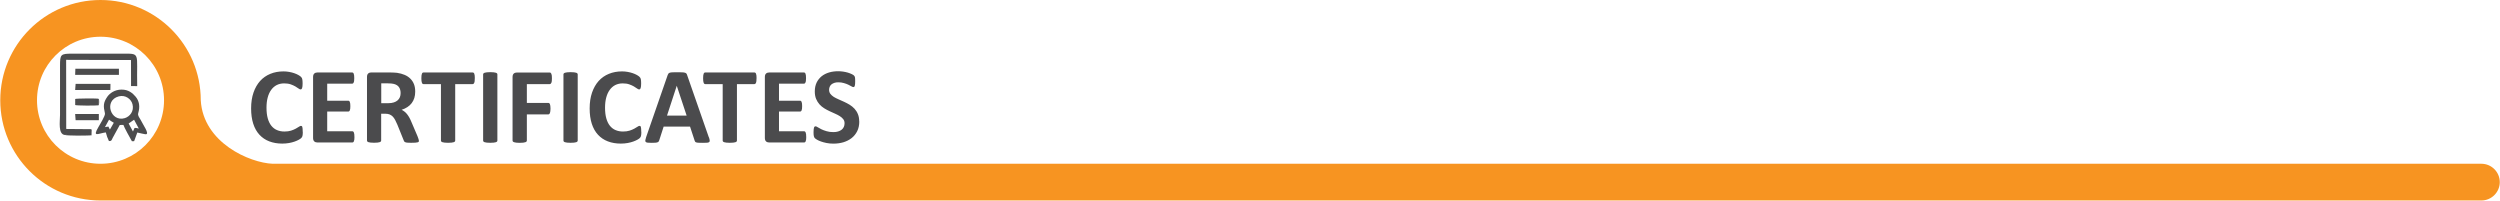
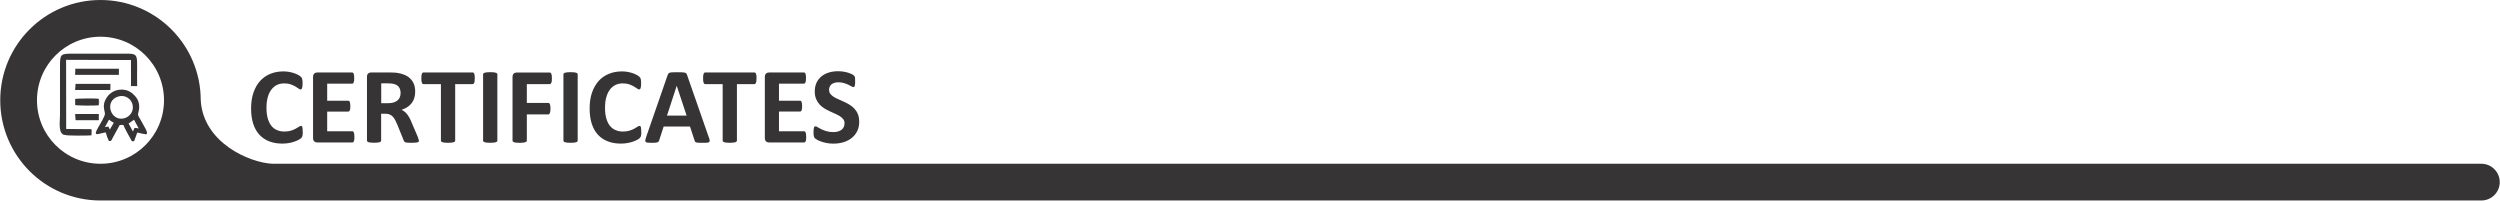
- <svg xmlns="http://www.w3.org/2000/svg" xml:space="preserve" width="5.761in" height="0.462in" version="1.1" style="shape-rendering:geometricPrecision; text-rendering:geometricPrecision; image-rendering:optimizeQuality; fill-rule:evenodd; clip-rule:evenodd" viewBox="0 0 596.17 47.82">
+ <svg xmlns="http://www.w3.org/2000/svg" xml:space="preserve" width="5.761in" height="0.462in" version="1.1" style="shape-rendering:geometricPrecision; text-rendering:geometricPrecision; image-rendering:optimizeQuality; fill-rule:evenodd; clip-rule:evenodd" viewBox="0 0 10944.87 877.89">
  <defs>
    <style type="text/css">
   
-     .fil1 {fill:#4B4B4D}
-     .fil2 {fill:#4C4C4D}
-     .fil0 {fill:#F79421}
+     .fil0 {fill:#373435}
   
  </style>
  </defs>
  <g id="Layer_x0020_1">
-     <g id="_2180988890464">
-       <path class="fil0" d="M23.91 0c13.21,0 23.91,10.7 23.91,23.91 0.58,10.16 11.71,14.93 17.14,15.15l526.84 0c2.41,0 4.38,1.97 4.38,4.38l0 0c0,2.41 -1.97,4.38 -4.38,4.38l-567.89 -0c-13.21,0 -23.91,-10.7 -23.91,-23.91 0,-13.21 10.7,-23.91 23.91,-23.91zm0 8.76c8.37,0 15.15,6.78 15.15,15.15 0,8.37 -6.78,15.15 -15.15,15.15 -8.37,0 -15.15,-6.78 -15.15,-15.15 0,-8.37 6.78,-15.15 15.15,-15.15z" />
-       <path class="fil1" d="M72.16 31.46c0,0.22 -0,0.4 -0.02,0.55 -0.01,0.15 -0.04,0.28 -0.06,0.39 -0.02,0.11 -0.06,0.2 -0.1,0.28 -0.04,0.07 -0.11,0.16 -0.21,0.26 -0.09,0.1 -0.28,0.22 -0.55,0.38 -0.27,0.15 -0.6,0.3 -0.99,0.44 -0.39,0.14 -0.84,0.26 -1.34,0.35 -0.5,0.09 -1.05,0.14 -1.63,0.14 -1.14,0 -2.17,-0.18 -3.09,-0.53 -0.92,-0.35 -1.7,-0.88 -2.35,-1.58 -0.65,-0.7 -1.14,-1.57 -1.48,-2.62 -0.34,-1.05 -0.51,-2.27 -0.51,-3.66 0,-1.42 0.19,-2.68 0.57,-3.78 0.38,-1.1 0.91,-2.02 1.58,-2.77 0.68,-0.75 1.49,-1.31 2.44,-1.7 0.95,-0.39 1.99,-0.58 3.14,-0.58 0.46,0 0.91,0.04 1.34,0.12 0.43,0.07 0.83,0.18 1.19,0.3 0.37,0.12 0.69,0.27 0.99,0.43 0.29,0.17 0.5,0.31 0.61,0.42 0.11,0.12 0.19,0.22 0.24,0.29 0.04,0.08 0.08,0.18 0.1,0.29 0.03,0.12 0.05,0.26 0.06,0.43 0.01,0.16 0.02,0.36 0.02,0.6 0,0.26 -0.01,0.48 -0.03,0.66 -0.02,0.18 -0.05,0.33 -0.09,0.44 -0.04,0.11 -0.1,0.19 -0.15,0.24 -0.06,0.05 -0.13,0.08 -0.21,0.08 -0.13,0 -0.29,-0.07 -0.49,-0.22 -0.2,-0.15 -0.45,-0.32 -0.77,-0.5 -0.31,-0.18 -0.69,-0.35 -1.12,-0.5 -0.43,-0.15 -0.95,-0.22 -1.55,-0.22 -0.66,0 -1.25,0.14 -1.77,0.4 -0.52,0.27 -0.96,0.66 -1.32,1.16 -0.37,0.51 -0.64,1.11 -0.83,1.83 -0.19,0.71 -0.28,1.51 -0.28,2.41 0,0.98 0.1,1.83 0.3,2.54 0.2,0.71 0.49,1.31 0.86,1.77 0.37,0.46 0.82,0.81 1.35,1.03 0.53,0.23 1.12,0.34 1.78,0.34 0.6,0 1.12,-0.07 1.56,-0.21 0.44,-0.14 0.81,-0.3 1.12,-0.47 0.32,-0.17 0.57,-0.33 0.77,-0.46 0.2,-0.14 0.36,-0.21 0.47,-0.21 0.08,0 0.15,0.02 0.2,0.05 0.05,0.04 0.1,0.1 0.13,0.21 0.03,0.1 0.06,0.25 0.07,0.43 0.02,0.19 0.03,0.44 0.03,0.75zm132.73 -2.49c0,0.88 -0.16,1.65 -0.49,2.31 -0.33,0.66 -0.77,1.21 -1.33,1.65 -0.56,0.44 -1.21,0.77 -1.96,1 -0.75,0.22 -1.55,0.33 -2.4,0.33 -0.58,0 -1.11,-0.05 -1.61,-0.15 -0.49,-0.1 -0.93,-0.21 -1.31,-0.35 -0.38,-0.13 -0.7,-0.27 -0.95,-0.42 -0.26,-0.15 -0.44,-0.28 -0.55,-0.39 -0.11,-0.11 -0.19,-0.28 -0.24,-0.49 -0.05,-0.21 -0.07,-0.51 -0.07,-0.91 0,-0.27 0.01,-0.49 0.03,-0.67 0.02,-0.18 0.04,-0.33 0.08,-0.44 0.04,-0.11 0.09,-0.19 0.15,-0.24 0.07,-0.05 0.14,-0.07 0.23,-0.07 0.12,0 0.29,0.07 0.51,0.22 0.22,0.14 0.5,0.3 0.85,0.47 0.34,0.17 0.76,0.33 1.24,0.47 0.48,0.15 1.03,0.22 1.66,0.22 0.41,0 0.78,-0.05 1.11,-0.15 0.33,-0.1 0.61,-0.24 0.84,-0.42 0.23,-0.18 0.4,-0.4 0.52,-0.66 0.12,-0.26 0.18,-0.56 0.18,-0.88 0,-0.38 -0.1,-0.7 -0.31,-0.97 -0.21,-0.27 -0.48,-0.51 -0.81,-0.72 -0.33,-0.21 -0.71,-0.41 -1.13,-0.59 -0.42,-0.18 -0.85,-0.38 -1.3,-0.59 -0.45,-0.21 -0.88,-0.44 -1.3,-0.7 -0.42,-0.26 -0.8,-0.57 -1.13,-0.94 -0.33,-0.37 -0.6,-0.8 -0.81,-1.3 -0.21,-0.5 -0.31,-1.1 -0.31,-1.79 0,-0.8 0.15,-1.5 0.44,-2.11 0.29,-0.6 0.7,-1.1 1.2,-1.51 0.51,-0.4 1.1,-0.7 1.78,-0.9 0.68,-0.2 1.41,-0.29 2.17,-0.29 0.39,0 0.79,0.03 1.18,0.09 0.4,0.06 0.77,0.14 1.11,0.24 0.34,0.11 0.65,0.22 0.92,0.35 0.26,0.13 0.44,0.24 0.53,0.33 0.08,0.08 0.14,0.16 0.17,0.22 0.03,0.06 0.06,0.14 0.08,0.24 0.02,0.1 0.04,0.22 0.04,0.37 0.01,0.15 0.01,0.33 0.01,0.56 0,0.25 -0,0.46 -0.02,0.63 -0.01,0.17 -0.04,0.31 -0.07,0.43 -0.03,0.11 -0.07,0.19 -0.13,0.24 -0.06,0.05 -0.13,0.08 -0.23,0.08 -0.09,0 -0.24,-0.06 -0.45,-0.18 -0.21,-0.12 -0.46,-0.25 -0.76,-0.4 -0.3,-0.14 -0.65,-0.27 -1.05,-0.38 -0.4,-0.12 -0.83,-0.18 -1.3,-0.18 -0.37,0 -0.69,0.04 -0.97,0.14 -0.27,0.09 -0.5,0.22 -0.69,0.37 -0.18,0.16 -0.33,0.35 -0.41,0.57 -0.09,0.22 -0.14,0.46 -0.14,0.71 0,0.37 0.1,0.69 0.3,0.96 0.2,0.27 0.48,0.51 0.81,0.73 0.34,0.21 0.73,0.4 1.16,0.59 0.43,0.18 0.87,0.38 1.32,0.59 0.45,0.21 0.89,0.44 1.32,0.7 0.43,0.26 0.81,0.58 1.15,0.94 0.33,0.37 0.61,0.79 0.81,1.29 0.21,0.49 0.31,1.07 0.31,1.74zm-12.65 3.68c0,0.25 -0.01,0.46 -0.03,0.63 -0.02,0.17 -0.05,0.3 -0.1,0.4 -0.04,0.11 -0.1,0.18 -0.16,0.23 -0.06,0.05 -0.14,0.07 -0.21,0.07l-8.37 0c-0.28,0 -0.52,-0.08 -0.71,-0.25 -0.19,-0.17 -0.29,-0.44 -0.29,-0.82l0 -14.55c0,-0.38 0.1,-0.65 0.29,-0.82 0.19,-0.17 0.43,-0.25 0.71,-0.25l8.33 0c0.07,0 0.15,0.02 0.21,0.07 0.06,0.04 0.11,0.12 0.15,0.22 0.04,0.11 0.07,0.25 0.1,0.41 0.02,0.17 0.03,0.38 0.03,0.64 0,0.24 -0.01,0.44 -0.03,0.62 -0.02,0.17 -0.05,0.3 -0.1,0.4 -0.04,0.11 -0.1,0.18 -0.15,0.23 -0.06,0.05 -0.13,0.07 -0.21,0.07l-5.96 0 0 4.07 5.02 0c0.08,0 0.15,0.02 0.21,0.07 0.07,0.05 0.12,0.12 0.16,0.22 0.04,0.1 0.07,0.23 0.1,0.4 0.02,0.17 0.03,0.37 0.03,0.61 0,0.25 -0.01,0.46 -0.03,0.62 -0.02,0.16 -0.05,0.29 -0.1,0.39 -0.04,0.1 -0.1,0.17 -0.16,0.21 -0.06,0.04 -0.13,0.07 -0.21,0.07l-5.02 0 0 4.7 5.99 0c0.08,0 0.15,0.02 0.21,0.07 0.07,0.05 0.12,0.12 0.16,0.23 0.04,0.1 0.07,0.24 0.1,0.4 0.02,0.17 0.03,0.38 0.03,0.63zm-11.86 -13.97c0,0.25 -0.01,0.46 -0.03,0.64 -0.02,0.18 -0.05,0.32 -0.1,0.42 -0.04,0.11 -0.1,0.19 -0.16,0.24 -0.06,0.05 -0.14,0.08 -0.21,0.08l-4.17 0 0 13.46c0,0.08 -0.03,0.16 -0.08,0.23 -0.06,0.07 -0.15,0.12 -0.28,0.17 -0.13,0.04 -0.3,0.07 -0.52,0.1 -0.22,0.03 -0.49,0.04 -0.82,0.04 -0.33,0 -0.6,-0.01 -0.82,-0.04 -0.22,-0.03 -0.4,-0.06 -0.52,-0.1 -0.13,-0.04 -0.22,-0.1 -0.28,-0.17 -0.06,-0.07 -0.08,-0.15 -0.08,-0.23l0 -13.46 -4.17 0c-0.08,0 -0.16,-0.03 -0.22,-0.08 -0.06,-0.05 -0.11,-0.13 -0.15,-0.24 -0.04,-0.11 -0.07,-0.25 -0.1,-0.42 -0.02,-0.18 -0.03,-0.39 -0.03,-0.64 0,-0.26 0.01,-0.48 0.03,-0.66 0.02,-0.18 0.06,-0.33 0.1,-0.43 0.04,-0.11 0.1,-0.18 0.15,-0.23 0.06,-0.05 0.14,-0.07 0.22,-0.07l11.75 0c0.07,0 0.15,0.02 0.21,0.07 0.07,0.05 0.12,0.12 0.16,0.23 0.04,0.11 0.07,0.25 0.1,0.43 0.02,0.18 0.03,0.4 0.03,0.66zm-11.36 14.04c0.1,0.31 0.17,0.55 0.19,0.74 0.03,0.18 -0.01,0.32 -0.1,0.41 -0.1,0.09 -0.26,0.15 -0.51,0.17 -0.24,0.02 -0.57,0.03 -0.99,0.03 -0.44,0 -0.78,-0 -1.03,-0.02 -0.25,-0.01 -0.43,-0.04 -0.56,-0.08 -0.13,-0.04 -0.22,-0.09 -0.27,-0.16 -0.05,-0.07 -0.1,-0.16 -0.13,-0.27l-1.1 -3.35 -6.29 0 -1.05 3.26c-0.04,0.12 -0.08,0.22 -0.14,0.3 -0.05,0.08 -0.15,0.15 -0.27,0.19 -0.12,0.05 -0.3,0.08 -0.53,0.1 -0.23,0.02 -0.53,0.03 -0.9,0.03 -0.4,0 -0.7,-0.01 -0.93,-0.04 -0.22,-0.03 -0.38,-0.09 -0.46,-0.18 -0.09,-0.1 -0.12,-0.24 -0.09,-0.42 0.03,-0.18 0.09,-0.42 0.19,-0.72l5.14 -14.81c0.05,-0.15 0.11,-0.26 0.18,-0.35 0.07,-0.09 0.18,-0.16 0.33,-0.21 0.15,-0.05 0.36,-0.08 0.63,-0.09 0.26,-0.01 0.62,-0.02 1.06,-0.02 0.51,0 0.91,0 1.21,0.02 0.3,0.01 0.54,0.04 0.7,0.09 0.17,0.05 0.29,0.12 0.36,0.21 0.07,0.1 0.14,0.22 0.18,0.39l5.16 14.8zm-7.66 -12.25l-0.01 0 -2.32 7.1 4.68 0 -2.35 -7.1zm-8.45 10.99c0,0.22 -0,0.4 -0.02,0.55 -0.01,0.15 -0.04,0.28 -0.06,0.39 -0.02,0.11 -0.06,0.2 -0.1,0.28 -0.04,0.07 -0.11,0.16 -0.21,0.26 -0.09,0.1 -0.28,0.22 -0.55,0.38 -0.27,0.15 -0.6,0.3 -0.99,0.44 -0.39,0.14 -0.84,0.26 -1.34,0.35 -0.5,0.09 -1.05,0.14 -1.63,0.14 -1.14,0 -2.17,-0.18 -3.09,-0.53 -0.92,-0.35 -1.7,-0.88 -2.35,-1.58 -0.65,-0.7 -1.14,-1.57 -1.48,-2.62 -0.34,-1.05 -0.51,-2.27 -0.51,-3.66 0,-1.42 0.19,-2.68 0.57,-3.78 0.38,-1.1 0.91,-2.02 1.58,-2.77 0.68,-0.75 1.49,-1.31 2.44,-1.7 0.95,-0.39 1.99,-0.58 3.14,-0.58 0.46,0 0.91,0.04 1.34,0.12 0.43,0.07 0.83,0.18 1.19,0.3 0.37,0.12 0.69,0.27 0.99,0.43 0.29,0.17 0.5,0.31 0.61,0.42 0.11,0.12 0.19,0.22 0.24,0.29 0.04,0.08 0.08,0.18 0.1,0.29 0.03,0.12 0.05,0.26 0.06,0.43 0.01,0.16 0.02,0.36 0.02,0.6 0,0.26 -0.01,0.48 -0.03,0.66 -0.02,0.18 -0.05,0.33 -0.09,0.44 -0.04,0.11 -0.1,0.19 -0.15,0.24 -0.06,0.05 -0.13,0.08 -0.21,0.08 -0.13,0 -0.29,-0.07 -0.49,-0.22 -0.2,-0.15 -0.45,-0.32 -0.77,-0.5 -0.31,-0.18 -0.69,-0.35 -1.12,-0.5 -0.43,-0.15 -0.95,-0.22 -1.55,-0.22 -0.66,0 -1.25,0.14 -1.77,0.4 -0.52,0.27 -0.96,0.66 -1.32,1.16 -0.37,0.51 -0.64,1.11 -0.83,1.83 -0.19,0.71 -0.28,1.51 -0.28,2.41 0,0.98 0.1,1.83 0.3,2.54 0.2,0.71 0.49,1.31 0.86,1.77 0.37,0.46 0.82,0.81 1.35,1.03 0.53,0.23 1.12,0.34 1.78,0.34 0.6,0 1.12,-0.07 1.56,-0.21 0.44,-0.14 0.81,-0.3 1.12,-0.47 0.32,-0.17 0.57,-0.33 0.77,-0.46 0.2,-0.14 0.36,-0.21 0.47,-0.21 0.08,0 0.15,0.02 0.2,0.05 0.05,0.04 0.1,0.1 0.13,0.21 0.03,0.1 0.06,0.25 0.07,0.43 0.02,0.19 0.03,0.44 0.03,0.75zm-15.18 2.06c0,0.08 -0.03,0.16 -0.08,0.23 -0.06,0.07 -0.15,0.12 -0.28,0.17 -0.13,0.04 -0.3,0.07 -0.51,0.1 -0.22,0.03 -0.49,0.04 -0.83,0.04 -0.33,0 -0.6,-0.01 -0.82,-0.04 -0.22,-0.03 -0.4,-0.06 -0.52,-0.1 -0.13,-0.04 -0.22,-0.1 -0.28,-0.17 -0.06,-0.07 -0.08,-0.15 -0.08,-0.23l0 -15.77c0,-0.08 0.03,-0.16 0.08,-0.23 0.06,-0.07 0.15,-0.12 0.29,-0.17 0.13,-0.04 0.3,-0.07 0.52,-0.1 0.22,-0.03 0.49,-0.04 0.81,-0.04 0.33,0 0.61,0.01 0.83,0.04 0.21,0.03 0.39,0.06 0.51,0.1 0.13,0.04 0.22,0.1 0.28,0.17 0.06,0.07 0.08,0.15 0.08,0.23l0 15.77zm-6.15 -14.84c0,0.26 -0.01,0.48 -0.03,0.65 -0.02,0.18 -0.06,0.32 -0.11,0.42 -0.05,0.1 -0.1,0.18 -0.16,0.23 -0.06,0.05 -0.13,0.08 -0.21,0.08l-5.47 0 0 4.49 5.13 0c0.08,0 0.15,0.02 0.21,0.07 0.06,0.04 0.11,0.11 0.16,0.22 0.05,0.11 0.08,0.24 0.1,0.41 0.02,0.17 0.04,0.39 0.04,0.65 0,0.26 -0.01,0.47 -0.04,0.64 -0.02,0.17 -0.05,0.31 -0.1,0.43 -0.05,0.11 -0.1,0.19 -0.16,0.24 -0.06,0.05 -0.13,0.07 -0.21,0.07l-5.13 0 0 6.22c0,0.09 -0.03,0.18 -0.08,0.25 -0.05,0.07 -0.14,0.12 -0.28,0.17 -0.13,0.05 -0.31,0.08 -0.52,0.11 -0.22,0.03 -0.49,0.04 -0.83,0.04 -0.33,0 -0.6,-0.01 -0.82,-0.04 -0.22,-0.03 -0.4,-0.06 -0.52,-0.11 -0.13,-0.04 -0.22,-0.11 -0.28,-0.17 -0.06,-0.07 -0.08,-0.15 -0.08,-0.25l0 -15.13c0,-0.38 0.1,-0.65 0.29,-0.82 0.19,-0.17 0.43,-0.25 0.72,-0.25l7.87 0c0.07,0 0.15,0.02 0.21,0.07 0.06,0.05 0.11,0.12 0.16,0.23 0.05,0.11 0.08,0.25 0.11,0.43 0.02,0.18 0.03,0.4 0.03,0.66zm-13.01 14.84c0,0.08 -0.03,0.16 -0.08,0.23 -0.06,0.07 -0.15,0.12 -0.28,0.17 -0.13,0.04 -0.3,0.07 -0.51,0.1 -0.22,0.03 -0.49,0.04 -0.83,0.04 -0.33,0 -0.6,-0.01 -0.82,-0.04 -0.22,-0.03 -0.4,-0.06 -0.52,-0.1 -0.13,-0.04 -0.22,-0.1 -0.28,-0.17 -0.06,-0.07 -0.08,-0.15 -0.08,-0.23l0 -15.77c0,-0.08 0.03,-0.16 0.08,-0.23 0.06,-0.07 0.15,-0.12 0.29,-0.17 0.13,-0.04 0.3,-0.07 0.52,-0.1 0.22,-0.03 0.49,-0.04 0.81,-0.04 0.33,0 0.61,0.01 0.83,0.04 0.21,0.03 0.39,0.06 0.51,0.1 0.13,0.04 0.22,0.1 0.28,0.17 0.06,0.07 0.08,0.15 0.08,0.23l0 15.77zm-5.39 -14.84c0,0.25 -0.01,0.46 -0.03,0.64 -0.02,0.18 -0.05,0.32 -0.1,0.42 -0.04,0.11 -0.1,0.19 -0.16,0.24 -0.06,0.05 -0.14,0.08 -0.21,0.08l-4.17 0 0 13.46c0,0.08 -0.03,0.16 -0.08,0.23 -0.06,0.07 -0.15,0.12 -0.28,0.17 -0.13,0.04 -0.3,0.07 -0.52,0.1 -0.22,0.03 -0.49,0.04 -0.82,0.04 -0.33,0 -0.6,-0.01 -0.82,-0.04 -0.22,-0.03 -0.4,-0.06 -0.52,-0.1 -0.13,-0.04 -0.22,-0.1 -0.28,-0.17 -0.06,-0.07 -0.08,-0.15 -0.08,-0.23l0 -13.46 -4.17 0c-0.08,0 -0.16,-0.03 -0.22,-0.08 -0.06,-0.05 -0.11,-0.13 -0.15,-0.24 -0.04,-0.11 -0.07,-0.25 -0.1,-0.42 -0.02,-0.18 -0.03,-0.39 -0.03,-0.64 0,-0.26 0.01,-0.48 0.03,-0.66 0.02,-0.18 0.06,-0.33 0.1,-0.43 0.04,-0.11 0.1,-0.18 0.15,-0.23 0.06,-0.05 0.14,-0.07 0.22,-0.07l11.75 0c0.07,0 0.15,0.02 0.21,0.07 0.07,0.05 0.12,0.12 0.16,0.23 0.04,0.11 0.07,0.25 0.1,0.43 0.02,0.18 0.03,0.4 0.03,0.66zm-13.31 14.86c0,0.09 -0.02,0.17 -0.05,0.24 -0.04,0.07 -0.11,0.12 -0.24,0.16 -0.13,0.04 -0.32,0.07 -0.57,0.09 -0.25,0.02 -0.59,0.03 -1.02,0.03 -0.36,0 -0.65,-0.01 -0.86,-0.03 -0.22,-0.02 -0.39,-0.05 -0.51,-0.1 -0.12,-0.05 -0.21,-0.11 -0.26,-0.18 -0.05,-0.07 -0.09,-0.16 -0.13,-0.26l-1.51 -3.74c-0.18,-0.42 -0.36,-0.8 -0.53,-1.13 -0.17,-0.33 -0.37,-0.6 -0.58,-0.82 -0.21,-0.22 -0.46,-0.38 -0.74,-0.5 -0.27,-0.11 -0.59,-0.17 -0.96,-0.17l-1.06 0 0 6.38c0,0.08 -0.03,0.16 -0.08,0.23 -0.06,0.07 -0.15,0.13 -0.28,0.17 -0.13,0.04 -0.3,0.07 -0.51,0.1 -0.21,0.03 -0.49,0.04 -0.82,0.04 -0.33,0 -0.6,-0.01 -0.82,-0.04 -0.22,-0.03 -0.39,-0.06 -0.52,-0.1 -0.13,-0.04 -0.22,-0.1 -0.27,-0.17 -0.05,-0.07 -0.08,-0.15 -0.08,-0.23l0 -15.16c0,-0.38 0.1,-0.65 0.29,-0.82 0.19,-0.17 0.43,-0.25 0.71,-0.25l4.32 0c0.44,0 0.8,0.01 1.08,0.03 0.28,0.02 0.54,0.04 0.77,0.06 0.67,0.1 1.27,0.26 1.81,0.49 0.54,0.23 0.99,0.53 1.37,0.91 0.37,0.37 0.66,0.81 0.86,1.32 0.2,0.51 0.29,1.1 0.29,1.76 0,0.55 -0.07,1.07 -0.21,1.52 -0.15,0.46 -0.35,0.87 -0.63,1.23 -0.27,0.36 -0.61,0.67 -1.02,0.94 -0.4,0.27 -0.87,0.48 -1.38,0.65 0.25,0.12 0.48,0.26 0.7,0.44 0.22,0.17 0.43,0.38 0.62,0.63 0.19,0.25 0.38,0.52 0.55,0.84 0.17,0.31 0.34,0.67 0.5,1.07l1.41 3.3c0.13,0.33 0.22,0.56 0.26,0.72 0.04,0.15 0.07,0.27 0.07,0.36zm-4.38 -11.33c0,-0.55 -0.12,-1.02 -0.37,-1.39 -0.25,-0.38 -0.66,-0.65 -1.23,-0.8 -0.17,-0.04 -0.37,-0.07 -0.59,-0.1 -0.22,-0.03 -0.52,-0.04 -0.91,-0.04l-1.52 0 0 4.73 1.73 0c0.48,0 0.9,-0.06 1.26,-0.18 0.37,-0.11 0.66,-0.28 0.91,-0.49 0.24,-0.21 0.42,-0.46 0.54,-0.75 0.12,-0.29 0.18,-0.62 0.18,-0.98zm-11.01 10.44c0,0.25 -0.01,0.46 -0.03,0.63 -0.02,0.17 -0.05,0.3 -0.1,0.4 -0.04,0.11 -0.1,0.18 -0.16,0.23 -0.06,0.05 -0.14,0.07 -0.21,0.07l-8.37 0c-0.28,0 -0.52,-0.08 -0.71,-0.25 -0.19,-0.17 -0.29,-0.44 -0.29,-0.82l0 -14.55c0,-0.38 0.1,-0.65 0.29,-0.82 0.19,-0.17 0.43,-0.25 0.71,-0.25l8.33 0c0.07,0 0.15,0.02 0.21,0.07 0.06,0.04 0.11,0.12 0.15,0.22 0.04,0.11 0.07,0.25 0.1,0.41 0.02,0.17 0.03,0.38 0.03,0.64 0,0.24 -0.01,0.44 -0.03,0.62 -0.02,0.17 -0.05,0.3 -0.1,0.4 -0.04,0.11 -0.1,0.18 -0.15,0.23 -0.06,0.05 -0.13,0.07 -0.21,0.07l-5.96 0 0 4.07 5.02 0c0.08,0 0.15,0.02 0.21,0.07 0.07,0.05 0.12,0.12 0.16,0.22 0.04,0.1 0.07,0.23 0.1,0.4 0.02,0.17 0.03,0.37 0.03,0.61 0,0.25 -0.01,0.46 -0.03,0.62 -0.02,0.16 -0.05,0.29 -0.1,0.39 -0.04,0.1 -0.1,0.17 -0.16,0.21 -0.06,0.04 -0.13,0.07 -0.21,0.07l-5.02 0 0 4.7 5.99 0c0.08,0 0.15,0.02 0.21,0.07 0.07,0.05 0.12,0.12 0.16,0.23 0.04,0.1 0.07,0.24 0.1,0.4 0.02,0.17 0.03,0.38 0.03,0.63z" />
-       <g>
-         <path class="fil2" d="M15.43 32.19l6.28 0.03 -0.04 -1.41 -5.94 -0.05 -0.02 -16.49 15.47 0.05 0.01 6.21 1.47 0.01c-0.2,-8.18 0.99,-7.74 -3.85,-7.74 -3.89,0 -7.78,0 -11.67,0 -2.76,-0 -2.89,0.16 -2.89,2.94l0 11.67c0,1.55 -0.52,4.64 1.18,4.79z" />
-         <path class="fil2" d="M31.91 28.55l1.13 2.11c-0.42,-0.06 -0.64,-0.21 -1.02,-0.13l-0.37 0.84 -1.03 -1.91 1.29 -0.9zm-5.97 -0.01c0.4,0.27 0.58,0.44 1.14,0.74l-0.93 1.62c-0.14,-0.19 -0.23,-0.48 -0.36,-0.71l-0.82 0.13 0.97 -1.77zm2.31 -5.55c1.59,-0.43 2.97,0.62 3.29,1.88 0.42,1.65 -0.63,2.94 -1.85,3.31 -3.38,1.02 -5.06,-4.22 -1.44,-5.19zm4.43 8.62c0.37,0.06 1.92,0.49 2.16,0.4 0.67,-0.24 -0.77,-2.22 -1.33,-3.37 -0.26,-0.53 -0.79,-1.04 -0.61,-1.64 0.47,-1.57 0.26,-2.92 -0.64,-3.97 -0.69,-0.81 -1.69,-1.68 -3.35,-1.66 -1.63,0.01 -2.81,0.88 -3.39,1.72 -0.96,1.39 -0.96,2.21 -0.55,3.97 0.12,0.5 -1.26,2.73 -1.59,3.3 -1.45,2.48 -0,1.46 1.79,1.22 0.14,0.62 0.49,1.58 0.75,2.07 0.63,0.02 0.62,-0.21 0.89,-0.76l1.69 -3.08 0.87 -0.01c0.1,0.43 1.74,3.41 2.03,3.89l0.53 -0.02 0.75 -2.05z" />
-         <polygon class="fil2" points="17.86,17.86 28.3,17.86 28.3,16.39 17.91,16.4 " />
-         <polygon class="fil2" points="17.86,21.47 26.26,21.47 26.27,21.05 26.28,20.44 26.28,20 25.85,20 17.97,20 " />
-         <polygon class="fil2" points="17.97,28.67 23.7,28.67 23.51,28.67 23.51,27.19 23.29,27.19 17.86,27.19 " />
-         <polygon class="fil2" points="17.87,25.05 23.5,25.05 23.51,23.61 17.87,23.61 " />
-         <path class="fil2" d="M23.51 23.61l-0.01 1.44 -5.64 -0c0.28,0.16 4.81,0.17 5.42,0.08 0.41,-0.06 0.05,0.01 0.22,-0.08 0.12,-0.29 0.12,-1.14 0.01,-1.44 -0.02,-0.01 -0.05,-0.03 -0.07,-0.03l-0.25 -0.06c-0.61,-0.06 -5.07,-0.05 -5.33,0.09l5.64 -0z" />
-         <path class="fil2" d="M15.43 32.19c0.22,0.19 5.78,0.21 6.37,0.07 0.02,-0.26 0.02,-0.5 0.02,-0.76 0,-0.34 0.09,-0.58 -0.14,-0.69l0.04 1.41 -6.28 -0.03z" />
+     <g id="_1602273617488">
+       <g id="_2180988890464">
+         <path class="fil0" d="M438.95 0c242.51,0 438.95,196.43 438.95,438.95 10.65,186.52 214.97,274.09 314.66,278.13l9671.91 0c44.24,0 80.41,36.16 80.41,80.41l0 0c0,44.24 -36.16,80.41 -80.41,80.41l-10425.52 0c-242.51,0 -438.95,-196.43 -438.95,-438.95 0,-242.51 196.43,-438.95 438.95,-438.95zm0 160.81c153.66,0 278.13,124.47 278.13,278.13 0,153.66 -124.47,278.13 -278.13,278.13 -153.66,0 -278.13,-124.47 -278.13,-278.13 0,-153.66 124.47,-278.13 278.13,-278.13z" />
+         <path class="fil0" d="M1324.73 577.55c0,4.04 0,7.35 -0.37,10.1 -0.19,2.75 -0.73,5.14 -1.1,7.16 -0.37,2.02 -1.1,3.67 -1.83,5.14 -0.73,1.29 -2.02,2.94 -3.85,4.77 -1.65,1.83 -5.14,4.04 -10.1,6.98 -4.96,2.75 -11.02,5.51 -18.18,8.08 -7.16,2.57 -15.42,4.77 -24.6,6.43 -9.18,1.65 -19.28,2.57 -29.93,2.57 -20.93,0 -39.84,-3.31 -56.73,-9.73 -16.89,-6.43 -31.21,-16.16 -43.14,-29.01 -11.93,-12.85 -20.93,-28.82 -27.17,-48.1 -6.25,-19.28 -9.36,-41.68 -9.36,-67.19 0,-26.07 3.49,-49.2 10.46,-69.4 6.98,-20.2 16.71,-37.08 29.01,-50.85 12.48,-13.77 27.35,-24.05 44.8,-31.21 17.44,-7.16 36.53,-10.65 57.65,-10.65 8.44,0 16.71,0.73 24.6,2.21 7.89,1.29 15.24,3.31 21.85,5.51 6.79,2.21 12.67,4.96 18.18,7.89 5.33,3.12 9.18,5.69 11.2,7.71 2.02,2.21 3.49,4.04 4.41,5.33 0.73,1.47 1.47,3.31 1.83,5.33 0.55,2.21 0.92,4.77 1.1,7.89 0.19,2.94 0.37,6.61 0.37,11.02 0,4.77 -0.19,8.81 -0.55,12.12 -0.37,3.31 -0.92,6.06 -1.65,8.08 -0.73,2.02 -1.83,3.49 -2.75,4.41 -1.1,0.92 -2.39,1.47 -3.85,1.47 -2.39,0 -5.33,-1.29 -9,-4.04 -3.67,-2.75 -8.26,-5.87 -14.14,-9.18 -5.69,-3.31 -12.67,-6.43 -20.56,-9.18 -7.89,-2.75 -17.44,-4.04 -28.45,-4.04 -12.12,0 -22.95,2.57 -32.49,7.35 -9.54,4.96 -17.62,12.12 -24.23,21.29 -6.79,9.36 -11.75,20.37 -15.24,33.6 -3.49,13.04 -5.14,27.72 -5.14,44.24 0,17.99 1.83,33.6 5.51,46.63 3.67,13.04 9,24.05 15.79,32.49 6.79,8.44 15.06,14.87 24.78,18.91 9.73,4.23 20.56,6.25 32.68,6.25 11.02,0 20.56,-1.29 28.64,-3.85 8.08,-2.57 14.87,-5.51 20.56,-8.63 5.87,-3.12 10.46,-6.06 14.14,-8.44 3.67,-2.57 6.61,-3.85 8.63,-3.85 1.47,0 2.75,0.37 3.67,0.92 0.92,0.73 1.83,1.83 2.39,3.85 0.55,1.83 1.1,4.59 1.29,7.89 0.37,3.49 0.55,8.08 0.55,13.77l0.36 0.01zm2436.71 -45.72c0,16.16 -2.94,30.29 -9,42.41 -6.06,12.12 -14.14,22.21 -24.41,30.29 -10.28,8.08 -22.21,14.14 -35.98,18.36 -13.77,4.04 -28.45,6.06 -44.06,6.06 -10.65,0 -20.37,-0.92 -29.56,-2.75 -9,-1.83 -17.08,-3.85 -24.05,-6.43 -6.98,-2.39 -12.85,-4.96 -17.44,-7.71 -4.77,-2.75 -8.08,-5.14 -10.1,-7.16 -2.02,-2.02 -3.49,-5.14 -4.41,-9 -0.92,-3.85 -1.29,-9.36 -1.29,-16.71 0,-4.96 0.19,-9 0.55,-12.3 0.37,-3.31 0.73,-6.06 1.47,-8.08 0.73,-2.02 1.65,-3.49 2.75,-4.41 1.29,-0.92 2.57,-1.29 4.23,-1.29 2.21,0 5.33,1.29 9.36,4.04 4.04,2.57 9.18,5.51 15.6,8.63 6.25,3.12 13.95,6.06 22.76,8.63 8.81,2.75 18.91,4.04 30.47,4.04 7.52,0 14.32,-0.92 20.37,-2.75 6.06,-1.83 11.2,-4.41 15.42,-7.71 4.23,-3.31 7.35,-7.35 9.54,-12.12 2.21,-4.77 3.31,-10.28 3.31,-16.16 0,-6.98 -1.83,-12.85 -5.69,-17.81 -3.85,-4.96 -8.81,-9.36 -14.87,-13.22 -6.06,-3.85 -13.04,-7.52 -20.74,-10.83 -7.71,-3.31 -15.6,-6.98 -23.87,-10.83 -8.26,-3.85 -16.16,-8.08 -23.87,-12.85 -7.71,-4.77 -14.69,-10.46 -20.74,-17.26 -6.06,-6.79 -11.02,-14.69 -14.87,-23.87 -3.85,-9.18 -5.69,-20.2 -5.69,-32.86 0,-14.69 2.75,-27.54 8.08,-38.74 5.33,-11.02 12.85,-20.2 22.03,-27.72 9.36,-7.35 20.2,-12.85 32.68,-16.52 12.48,-3.67 25.89,-5.33 39.84,-5.33 7.16,0 14.5,0.55 21.66,1.65 7.35,1.1 14.14,2.57 20.37,4.41 6.25,2.02 11.93,4.04 16.89,6.43 4.77,2.39 8.08,4.41 9.73,6.06 1.47,1.47 2.57,2.94 3.12,4.04 0.55,1.1 1.1,2.57 1.47,4.41 0.37,1.83 0.73,4.04 0.73,6.79 0.19,2.75 0.19,6.06 0.19,10.28 0,4.59 0,8.44 -0.37,11.56 -0.19,3.12 -0.73,5.69 -1.29,7.89 -0.55,2.02 -1.29,3.49 -2.39,4.41 -1.1,0.92 -2.39,1.47 -4.23,1.47 -1.65,0 -4.41,-1.1 -8.26,-3.31 -3.85,-2.21 -8.44,-4.59 -13.95,-7.35 -5.51,-2.57 -11.93,-4.96 -19.28,-6.98 -7.35,-2.21 -15.24,-3.31 -23.87,-3.31 -6.79,0 -12.67,0.73 -17.81,2.57 -4.96,1.65 -9.18,4.04 -12.67,6.79 -3.31,2.94 -6.06,6.43 -7.52,10.46 -1.65,4.04 -2.57,8.44 -2.57,13.04 0,6.79 1.83,12.67 5.51,17.62 3.67,4.96 8.81,9.36 14.87,13.4 6.25,3.85 13.4,7.35 21.29,10.83 7.89,3.31 15.97,6.98 24.23,10.83 8.26,3.85 16.34,8.08 24.23,12.85 7.89,4.77 14.87,10.65 21.12,17.26 6.06,6.79 11.2,14.5 14.87,23.68 3.85,9 5.69,19.64 5.69,31.95l0.39 0.19zm-232.23 67.56c0,4.59 -0.19,8.44 -0.55,11.56 -0.37,3.12 -0.92,5.51 -1.83,7.35 -0.73,2.02 -1.83,3.31 -2.94,4.23 -1.1,0.92 -2.57,1.29 -3.85,1.29l-153.66 0c-5.14,0 -9.54,-1.47 -13.04,-4.59 -3.49,-3.12 -5.33,-8.08 -5.33,-15.06l0 -267.12c0,-6.98 1.83,-11.93 5.33,-15.06 3.49,-3.12 7.89,-4.59 13.04,-4.59l152.92 0c1.29,0 2.75,0.37 3.85,1.29 1.1,0.73 2.02,2.21 2.75,4.04 0.73,2.02 1.29,4.59 1.83,7.52 0.37,3.12 0.55,6.98 0.55,11.75 0,4.41 -0.19,8.08 -0.55,11.38 -0.37,3.12 -0.92,5.51 -1.83,7.35 -0.73,2.02 -1.83,3.31 -2.75,4.23 -1.1,0.92 -2.39,1.29 -3.85,1.29l-109.41 0 0 74.72 92.16 0c1.47,0 2.75,0.37 3.85,1.29 1.29,0.92 2.21,2.21 2.94,4.04 0.73,1.83 1.29,4.23 1.83,7.35 0.37,3.12 0.55,6.79 0.55,11.2 0,4.59 -0.19,8.44 -0.55,11.38 -0.37,2.94 -0.92,5.33 -1.83,7.16 -0.73,1.83 -1.83,3.12 -2.94,3.85 -1.1,0.73 -2.39,1.29 -3.85,1.29l-92.16 0 0 86.29 109.97 0c1.47,0 2.75,0.37 3.85,1.29 1.29,0.92 2.21,2.21 2.94,4.23 0.73,1.83 1.29,4.41 1.83,7.35 0.37,3.12 0.55,6.98 0.55,11.56l0.19 0.17zm-217.73 -256.47c0,4.59 -0.19,8.44 -0.55,11.75 -0.37,3.31 -0.92,5.87 -1.83,7.71 -0.73,2.02 -1.83,3.49 -2.94,4.41 -1.1,0.92 -2.57,1.47 -3.85,1.47l-76.55 0 0 247.11c0,1.47 -0.55,2.94 -1.47,4.23 -1.1,1.29 -2.75,2.21 -5.14,3.12 -2.39,0.73 -5.51,1.29 -9.54,1.83 -4.04,0.55 -9,0.73 -15.06,0.73 -6.06,0 -11.02,-0.19 -15.06,-0.73 -4.04,-0.55 -7.35,-1.1 -9.54,-1.83 -2.39,-0.73 -4.04,-1.83 -5.14,-3.12 -1.1,-1.29 -1.47,-2.75 -1.47,-4.23l0 -247.11 -76.55 0c-1.47,0 -2.94,-0.55 -4.04,-1.47 -1.1,-0.92 -2.02,-2.39 -2.75,-4.41 -0.73,-2.02 -1.29,-4.59 -1.83,-7.71 -0.37,-3.31 -0.55,-7.16 -0.55,-11.75 0,-4.77 0.19,-8.81 0.55,-12.12 0.37,-3.31 1.1,-6.06 1.83,-7.89 0.73,-2.02 1.83,-3.31 2.75,-4.23 1.1,-0.92 2.57,-1.29 4.04,-1.29l215.71 0c1.29,0 2.75,0.37 3.85,1.29 1.29,0.92 2.21,2.21 2.94,4.23 0.73,2.02 1.29,4.59 1.83,7.89 0.37,3.31 0.55,7.35 0.55,12.12l-0.19 0zm-208.55 257.75c1.83,5.69 3.12,10.1 3.49,13.58 0.55,3.31 -0.19,5.87 -1.83,7.52 -1.83,1.65 -4.77,2.75 -9.36,3.12 -4.41,0.37 -10.46,0.55 -18.18,0.55 -8.08,0 -14.32,0 -18.91,-0.37 -4.59,-0.19 -7.89,-0.73 -10.28,-1.47 -2.39,-0.73 -4.04,-1.65 -4.96,-2.94 -0.92,-1.29 -1.83,-2.94 -2.39,-4.96l-20.2 -61.5 -115.47 0 -19.28 59.85c-0.73,2.21 -1.47,4.04 -2.57,5.51 -0.92,1.47 -2.75,2.75 -4.96,3.49 -2.21,0.92 -5.51,1.47 -9.73,1.83 -4.23,0.37 -9.73,0.55 -16.52,0.55 -7.35,0 -12.85,-0.19 -17.08,-0.73 -4.04,-0.55 -6.98,-1.65 -8.44,-3.31 -1.65,-1.83 -2.21,-4.41 -1.65,-7.71 0.55,-3.31 1.65,-7.71 3.49,-13.22l94.36 -271.89c0.92,-2.75 2.02,-4.77 3.31,-6.43 1.29,-1.65 3.31,-2.94 6.06,-3.85 2.75,-0.92 6.61,-1.47 11.56,-1.65 4.77,-0.19 11.38,-0.37 19.46,-0.37 9.36,0 16.71,0 22.21,0.37 5.51,0.19 9.91,0.73 12.85,1.65 3.12,0.92 5.33,2.21 6.61,3.85 1.29,1.83 2.57,4.04 3.31,7.16l94.73 271.7 0.37 -0.35zm-140.63 -224.88l-0.19 0 -42.59 130.34 85.92 0 -43.14 -130.34zm-155.13 201.76c0,4.04 0,7.35 -0.37,10.1 -0.19,2.75 -0.73,5.14 -1.1,7.16 -0.37,2.02 -1.1,3.67 -1.83,5.14 -0.73,1.29 -2.02,2.94 -3.85,4.77 -1.65,1.83 -5.14,4.04 -10.1,6.98 -4.96,2.75 -11.02,5.51 -18.18,8.08 -7.16,2.57 -15.42,4.77 -24.6,6.43 -9.18,1.65 -19.28,2.57 -29.93,2.57 -20.93,0 -39.84,-3.31 -56.73,-9.73 -16.89,-6.43 -31.21,-16.16 -43.14,-29.01 -11.93,-12.85 -20.93,-28.82 -27.17,-48.1 -6.25,-19.28 -9.36,-41.68 -9.36,-67.19 0,-26.07 3.49,-49.2 10.46,-69.4 6.98,-20.2 16.71,-37.08 29.01,-50.85 12.48,-13.77 27.35,-24.05 44.8,-31.21 17.44,-7.16 36.53,-10.65 57.65,-10.65 8.44,0 16.71,0.73 24.6,2.21 7.89,1.29 15.24,3.31 21.85,5.51 6.79,2.21 12.67,4.96 18.18,7.89 5.33,3.12 9.18,5.69 11.2,7.71 2.02,2.21 3.49,4.04 4.41,5.33 0.73,1.47 1.47,3.31 1.83,5.33 0.55,2.21 0.92,4.77 1.1,7.89 0.19,2.94 0.37,6.61 0.37,11.02 0,4.77 -0.19,8.81 -0.55,12.12 -0.37,3.31 -0.92,6.06 -1.65,8.08 -0.73,2.02 -1.83,3.49 -2.75,4.41 -1.1,0.92 -2.39,1.47 -3.85,1.47 -2.39,0 -5.33,-1.29 -9,-4.04 -3.67,-2.75 -8.26,-5.87 -14.14,-9.18 -5.69,-3.31 -12.67,-6.43 -20.56,-9.18 -7.89,-2.75 -17.44,-4.04 -28.45,-4.04 -12.12,0 -22.95,2.57 -32.49,7.35 -9.54,4.96 -17.62,12.12 -24.23,21.29 -6.79,9.36 -11.75,20.37 -15.24,33.6 -3.49,13.04 -5.14,27.72 -5.14,44.24 0,17.99 1.83,33.6 5.51,46.63 3.67,13.04 9,24.05 15.79,32.49 6.79,8.44 15.06,14.87 24.78,18.91 9.73,4.23 20.56,6.25 32.68,6.25 11.02,0 20.56,-1.29 28.64,-3.85 8.08,-2.57 14.87,-5.51 20.56,-8.63 5.87,-3.12 10.46,-6.06 14.14,-8.44 3.67,-2.57 6.61,-3.85 8.63,-3.85 1.47,0 2.75,0.37 3.67,0.92 0.92,0.73 1.83,1.83 2.39,3.85 0.55,1.83 1.1,4.59 1.29,7.89 0.37,3.49 0.55,8.08 0.55,13.77l0.36 0.01zm-278.68 37.82c0,1.47 -0.55,2.94 -1.47,4.23 -1.1,1.29 -2.75,2.21 -5.14,3.12 -2.39,0.73 -5.51,1.29 -9.36,1.83 -4.04,0.55 -9,0.73 -15.24,0.73 -6.06,0 -11.02,-0.19 -15.06,-0.73 -4.04,-0.55 -7.35,-1.1 -9.54,-1.83 -2.39,-0.73 -4.04,-1.83 -5.14,-3.12 -1.1,-1.29 -1.47,-2.75 -1.47,-4.23l0 -289.51c0,-1.47 0.55,-2.94 1.47,-4.23 1.1,-1.29 2.75,-2.21 5.33,-3.12 2.39,-0.73 5.51,-1.29 9.54,-1.83 4.04,-0.55 9,-0.73 14.87,-0.73 6.06,0 11.2,0.19 15.24,0.73 3.85,0.55 7.16,1.1 9.36,1.83 2.39,0.73 4.04,1.83 5.14,3.12 1.1,1.29 1.47,2.75 1.47,4.23l0 289.51zm-112.91 -272.44c0,4.77 -0.19,8.81 -0.55,11.93 -0.37,3.31 -1.1,5.87 -2.02,7.71 -0.92,1.83 -1.83,3.31 -2.94,4.23 -1.1,0.92 -2.39,1.47 -3.85,1.47l-100.42 0 0 82.43 94.18 0c1.47,0 2.75,0.37 3.85,1.29 1.1,0.73 2.02,2.02 2.94,4.04 0.92,2.02 1.47,4.41 1.83,7.52 0.37,3.12 0.73,7.16 0.73,11.93 0,4.77 -0.19,8.63 -0.73,11.75 -0.37,3.12 -0.92,5.69 -1.83,7.89 -0.92,2.02 -1.83,3.49 -2.94,4.41 -1.1,0.92 -2.39,1.29 -3.85,1.29l-94.18 0 0 114.19c0,1.65 -0.55,3.31 -1.47,4.59 -0.92,1.29 -2.57,2.21 -5.14,3.12 -2.39,0.92 -5.69,1.47 -9.54,2.02 -4.04,0.55 -9,0.73 -15.24,0.73 -6.06,0 -11.02,-0.19 -15.06,-0.73 -4.04,-0.55 -7.35,-1.1 -9.54,-2.02 -2.39,-0.73 -4.04,-2.02 -5.14,-3.12 -1.1,-1.29 -1.47,-2.75 -1.47,-4.59l0 -277.76c0,-6.98 1.83,-11.93 5.33,-15.06 3.49,-3.12 7.89,-4.59 13.22,-4.59l144.48 0c1.29,0 2.75,0.37 3.85,1.29 1.1,0.92 2.02,2.21 2.94,4.23 0.92,2.02 1.47,4.59 2.02,7.89 0.37,3.31 0.55,7.35 0.55,12.12l-0.01 -0.18zm-238.84 272.44c0,1.47 -0.55,2.94 -1.47,4.23 -1.1,1.29 -2.75,2.21 -5.14,3.12 -2.39,0.73 -5.51,1.29 -9.36,1.83 -4.04,0.55 -9,0.73 -15.24,0.73 -6.06,0 -11.02,-0.19 -15.06,-0.73 -4.04,-0.55 -7.35,-1.1 -9.54,-1.83 -2.39,-0.73 -4.04,-1.83 -5.14,-3.12 -1.1,-1.29 -1.47,-2.75 -1.47,-4.23l0 -289.51c0,-1.47 0.55,-2.94 1.47,-4.23 1.1,-1.29 2.75,-2.21 5.33,-3.12 2.39,-0.73 5.51,-1.29 9.54,-1.83 4.04,-0.55 9,-0.73 14.87,-0.73 6.06,0 11.2,0.19 15.24,0.73 3.85,0.55 7.16,1.1 9.36,1.83 2.39,0.73 4.04,1.83 5.14,3.12 1.1,1.29 1.47,2.75 1.47,4.23l0 289.51zm-98.95 -272.44c0,4.59 -0.19,8.44 -0.55,11.75 -0.37,3.31 -0.92,5.87 -1.83,7.71 -0.73,2.02 -1.83,3.49 -2.94,4.41 -1.1,0.92 -2.57,1.47 -3.85,1.47l-76.55 0 0 247.11c0,1.47 -0.55,2.94 -1.47,4.23 -1.1,1.29 -2.75,2.21 -5.14,3.12 -2.39,0.73 -5.51,1.29 -9.54,1.83 -4.04,0.55 -9,0.73 -15.06,0.73 -6.06,0 -11.02,-0.19 -15.06,-0.73 -4.04,-0.55 -7.35,-1.1 -9.54,-1.83 -2.39,-0.73 -4.04,-1.83 -5.14,-3.12 -1.1,-1.29 -1.47,-2.75 -1.47,-4.23l0 -247.11 -76.55 0c-1.47,0 -2.94,-0.55 -4.04,-1.47 -1.1,-0.92 -2.02,-2.39 -2.75,-4.41 -0.73,-2.02 -1.29,-4.59 -1.83,-7.71 -0.37,-3.31 -0.55,-7.16 -0.55,-11.75 0,-4.77 0.19,-8.81 0.55,-12.12 0.37,-3.31 1.1,-6.06 1.83,-7.89 0.73,-2.02 1.83,-3.31 2.75,-4.23 1.1,-0.92 2.57,-1.29 4.04,-1.29l215.71 0c1.29,0 2.75,0.37 3.85,1.29 1.29,0.92 2.21,2.21 2.94,4.23 0.73,2.02 1.29,4.59 1.83,7.89 0.37,3.31 0.55,7.35 0.55,12.12l-0.19 0zm-244.35 272.81c0,1.65 -0.37,3.12 -0.92,4.41 -0.73,1.29 -2.02,2.21 -4.41,2.94 -2.39,0.73 -5.87,1.29 -10.46,1.65 -4.59,0.37 -10.83,0.55 -18.73,0.55 -6.61,0 -11.93,-0.19 -15.79,-0.55 -4.04,-0.37 -7.16,-0.92 -9.36,-1.83 -2.21,-0.92 -3.85,-2.02 -4.77,-3.31 -0.92,-1.29 -1.65,-2.94 -2.39,-4.77l-27.72 -68.66c-3.31,-7.71 -6.61,-14.69 -9.73,-20.74 -3.12,-6.06 -6.79,-11.02 -10.65,-15.06 -3.85,-4.04 -8.44,-6.98 -13.58,-9.18 -4.96,-2.02 -10.83,-3.12 -17.62,-3.12l-19.46 0 0 117.12c0,1.47 -0.55,2.94 -1.47,4.23 -1.1,1.29 -2.75,2.39 -5.14,3.12 -2.39,0.73 -5.51,1.29 -9.36,1.83 -3.85,0.55 -9,0.73 -15.06,0.73 -6.06,0 -11.02,-0.19 -15.06,-0.73 -4.04,-0.55 -7.16,-1.1 -9.54,-1.83 -2.39,-0.73 -4.04,-1.83 -4.96,-3.12 -0.92,-1.29 -1.47,-2.75 -1.47,-4.23l0 -278.31c0,-6.98 1.83,-11.93 5.33,-15.06 3.49,-3.12 7.89,-4.59 13.04,-4.59l79.31 0c8.08,0 14.69,0.19 19.83,0.55 5.14,0.37 9.91,0.73 14.14,1.1 12.3,1.83 23.31,4.77 33.23,9 9.91,4.23 18.18,9.73 25.15,16.71 6.79,6.79 12.12,14.87 15.79,24.23 3.67,9.36 5.33,20.2 5.33,32.31 0,10.1 -1.29,19.64 -3.85,27.91 -2.75,8.44 -6.43,15.97 -11.56,22.58 -4.96,6.61 -11.2,12.3 -18.73,17.26 -7.35,4.96 -15.97,8.81 -25.33,11.93 4.59,2.21 8.81,4.77 12.85,8.08 4.04,3.12 7.89,6.98 11.38,11.56 3.49,4.59 6.98,9.54 10.1,15.42 3.12,5.69 6.25,12.3 9.18,19.64l25.89 60.59c2.39,6.06 4.04,10.28 4.77,13.22 0.73,2.75 1.29,4.96 1.29,6.61l0.54 -0.19zm-80.41 -208c0,-10.1 -2.21,-18.73 -6.79,-25.52 -4.59,-6.98 -12.12,-11.93 -22.58,-14.69 -3.12,-0.73 -6.79,-1.29 -10.83,-1.83 -4.04,-0.55 -9.54,-0.73 -16.71,-0.73l-27.91 0 0 86.83 31.76 0c8.81,0 16.52,-1.1 23.13,-3.31 6.79,-2.02 12.12,-5.14 16.71,-9 4.41,-3.85 7.71,-8.44 9.91,-13.77 2.21,-5.33 3.31,-11.38 3.31,-17.99l0 0.01zm-202.12 191.67c0,4.59 -0.19,8.44 -0.55,11.56 -0.37,3.12 -0.92,5.51 -1.83,7.35 -0.73,2.02 -1.83,3.31 -2.94,4.23 -1.1,0.92 -2.57,1.29 -3.85,1.29l-153.66 0c-5.14,0 -9.54,-1.47 -13.04,-4.59 -3.49,-3.12 -5.33,-8.08 -5.33,-15.06l0 -267.12c0,-6.98 1.83,-11.93 5.33,-15.06 3.49,-3.12 7.89,-4.59 13.04,-4.59l152.92 0c1.29,0 2.75,0.37 3.85,1.29 1.1,0.73 2.02,2.21 2.75,4.04 0.73,2.02 1.29,4.59 1.83,7.52 0.37,3.12 0.55,6.98 0.55,11.75 0,4.41 -0.19,8.08 -0.55,11.38 -0.37,3.12 -0.92,5.51 -1.83,7.35 -0.73,2.02 -1.83,3.31 -2.75,4.23 -1.1,0.92 -2.39,1.29 -3.85,1.29l-109.41 0 0 74.72 92.16 0c1.47,0 2.75,0.37 3.85,1.29 1.29,0.92 2.21,2.21 2.94,4.04 0.73,1.83 1.29,4.23 1.83,7.35 0.37,3.12 0.55,6.79 0.55,11.2 0,4.59 -0.19,8.44 -0.55,11.38 -0.37,2.94 -0.92,5.33 -1.83,7.16 -0.73,1.83 -1.83,3.12 -2.94,3.85 -1.1,0.73 -2.39,1.29 -3.85,1.29l-92.16 0 0 86.29 109.97 0c1.47,0 2.75,0.37 3.85,1.29 1.29,0.92 2.21,2.21 2.94,4.23 0.73,1.83 1.29,4.41 1.83,7.35 0.37,3.12 0.55,6.98 0.55,11.56l0.19 0.17z" />
+         <g>
+           <path class="fil0" d="M283.26 590.96l115.29 0.55 -0.73 -25.89 -109.05 -0.92 -0.37 -302.73 284 0.92 0.19 114.01 26.99 0.19c-3.67,-150.17 18.18,-142.09 -70.68,-142.09 -71.42,0 -142.82,0 -214.24,0 -50.67,0 -53.05,2.94 -53.05,53.97l0 214.24c0,28.45 -9.54,85.19 21.66,87.94l-0.01 -0.19z" />
+           <path class="fil0" d="M585.81 524.13l20.74 38.74c-7.71,-1.1 -11.75,-3.85 -18.73,-2.39l-6.79 15.42 -18.91 -35.06 23.68 -16.52 0.01 -0.19zm-109.6 -0.19c7.35,4.96 10.65,8.08 20.93,13.58l-17.08 29.74c-2.57,-3.49 -4.23,-8.81 -6.61,-13.04l-15.06 2.39 17.81 -32.49 0.01 -0.18zm42.41 -101.89c29.19,-7.89 54.53,11.38 60.4,34.51 7.71,30.29 -11.56,53.97 -33.97,60.77 -62.05,18.73 -92.89,-77.47 -26.43,-95.28zm81.33 158.25c6.79,1.1 35.24,9 39.66,7.35 12.3,-4.41 -14.14,-40.76 -24.41,-61.86 -4.77,-9.73 -14.5,-19.1 -11.2,-30.11 8.63,-28.82 4.77,-53.61 -11.75,-72.88 -12.67,-14.87 -31.03,-30.84 -61.5,-30.47 -29.93,0.19 -51.59,16.16 -62.23,31.58 -17.62,25.52 -17.62,40.57 -10.1,72.88 2.21,9.18 -23.13,50.12 -29.19,60.59 -26.62,45.53 0,26.8 32.86,22.39 2.57,11.38 9,29.01 13.77,38 11.56,0.37 11.38,-3.85 16.34,-13.95l31.03 -56.55 15.97 -0.19c1.83,7.89 31.95,62.61 37.26,71.42l9.73 -0.37 13.77 -37.64 0 -0.19z" />
+           <polygon class="fil0" points="327.87,327.88 519.53,327.88 519.53,300.89 328.79,301.07 " />
+           <polygon class="fil0" points="327.87,394.15 482.08,394.15 482.27,386.44 482.46,375.24 482.46,367.16 474.56,367.16 329.89,367.16 " />
+           <polygon class="fil0" points="329.89,526.33 435.09,526.33 431.6,526.33 431.6,499.17 427.56,499.17 327.87,499.17 " />
+           <polygon class="fil0" points="328.06,459.87 431.41,459.87 431.6,433.44 328.06,433.44 " />
+           <path class="fil0" d="M431.6 433.44l-0.19 26.43 -103.54 0c5.14,2.94 88.31,3.12 99.5,1.47 7.52,-1.1 0.92,0.19 4.04,-1.47 2.21,-5.33 2.21,-20.93 0.19,-26.43 -0.37,-0.19 -0.92,-0.55 -1.29,-0.55l-4.59 -1.1c-11.2,-1.1 -93.08,-0.92 -97.85,1.65l103.54 0 0.19 0z" />
+           <path class="fil0" d="M283.26 590.96c4.04,3.49 106.11,3.85 116.95,1.29 0.37,-4.77 0.37,-9.18 0.37,-13.95 0,-6.25 1.65,-10.65 -2.57,-12.67l0.73 25.89 -115.29 -0.55 -0.18 0z" />
+         </g>
      </g>
    </g>
  </g>
</svg>
